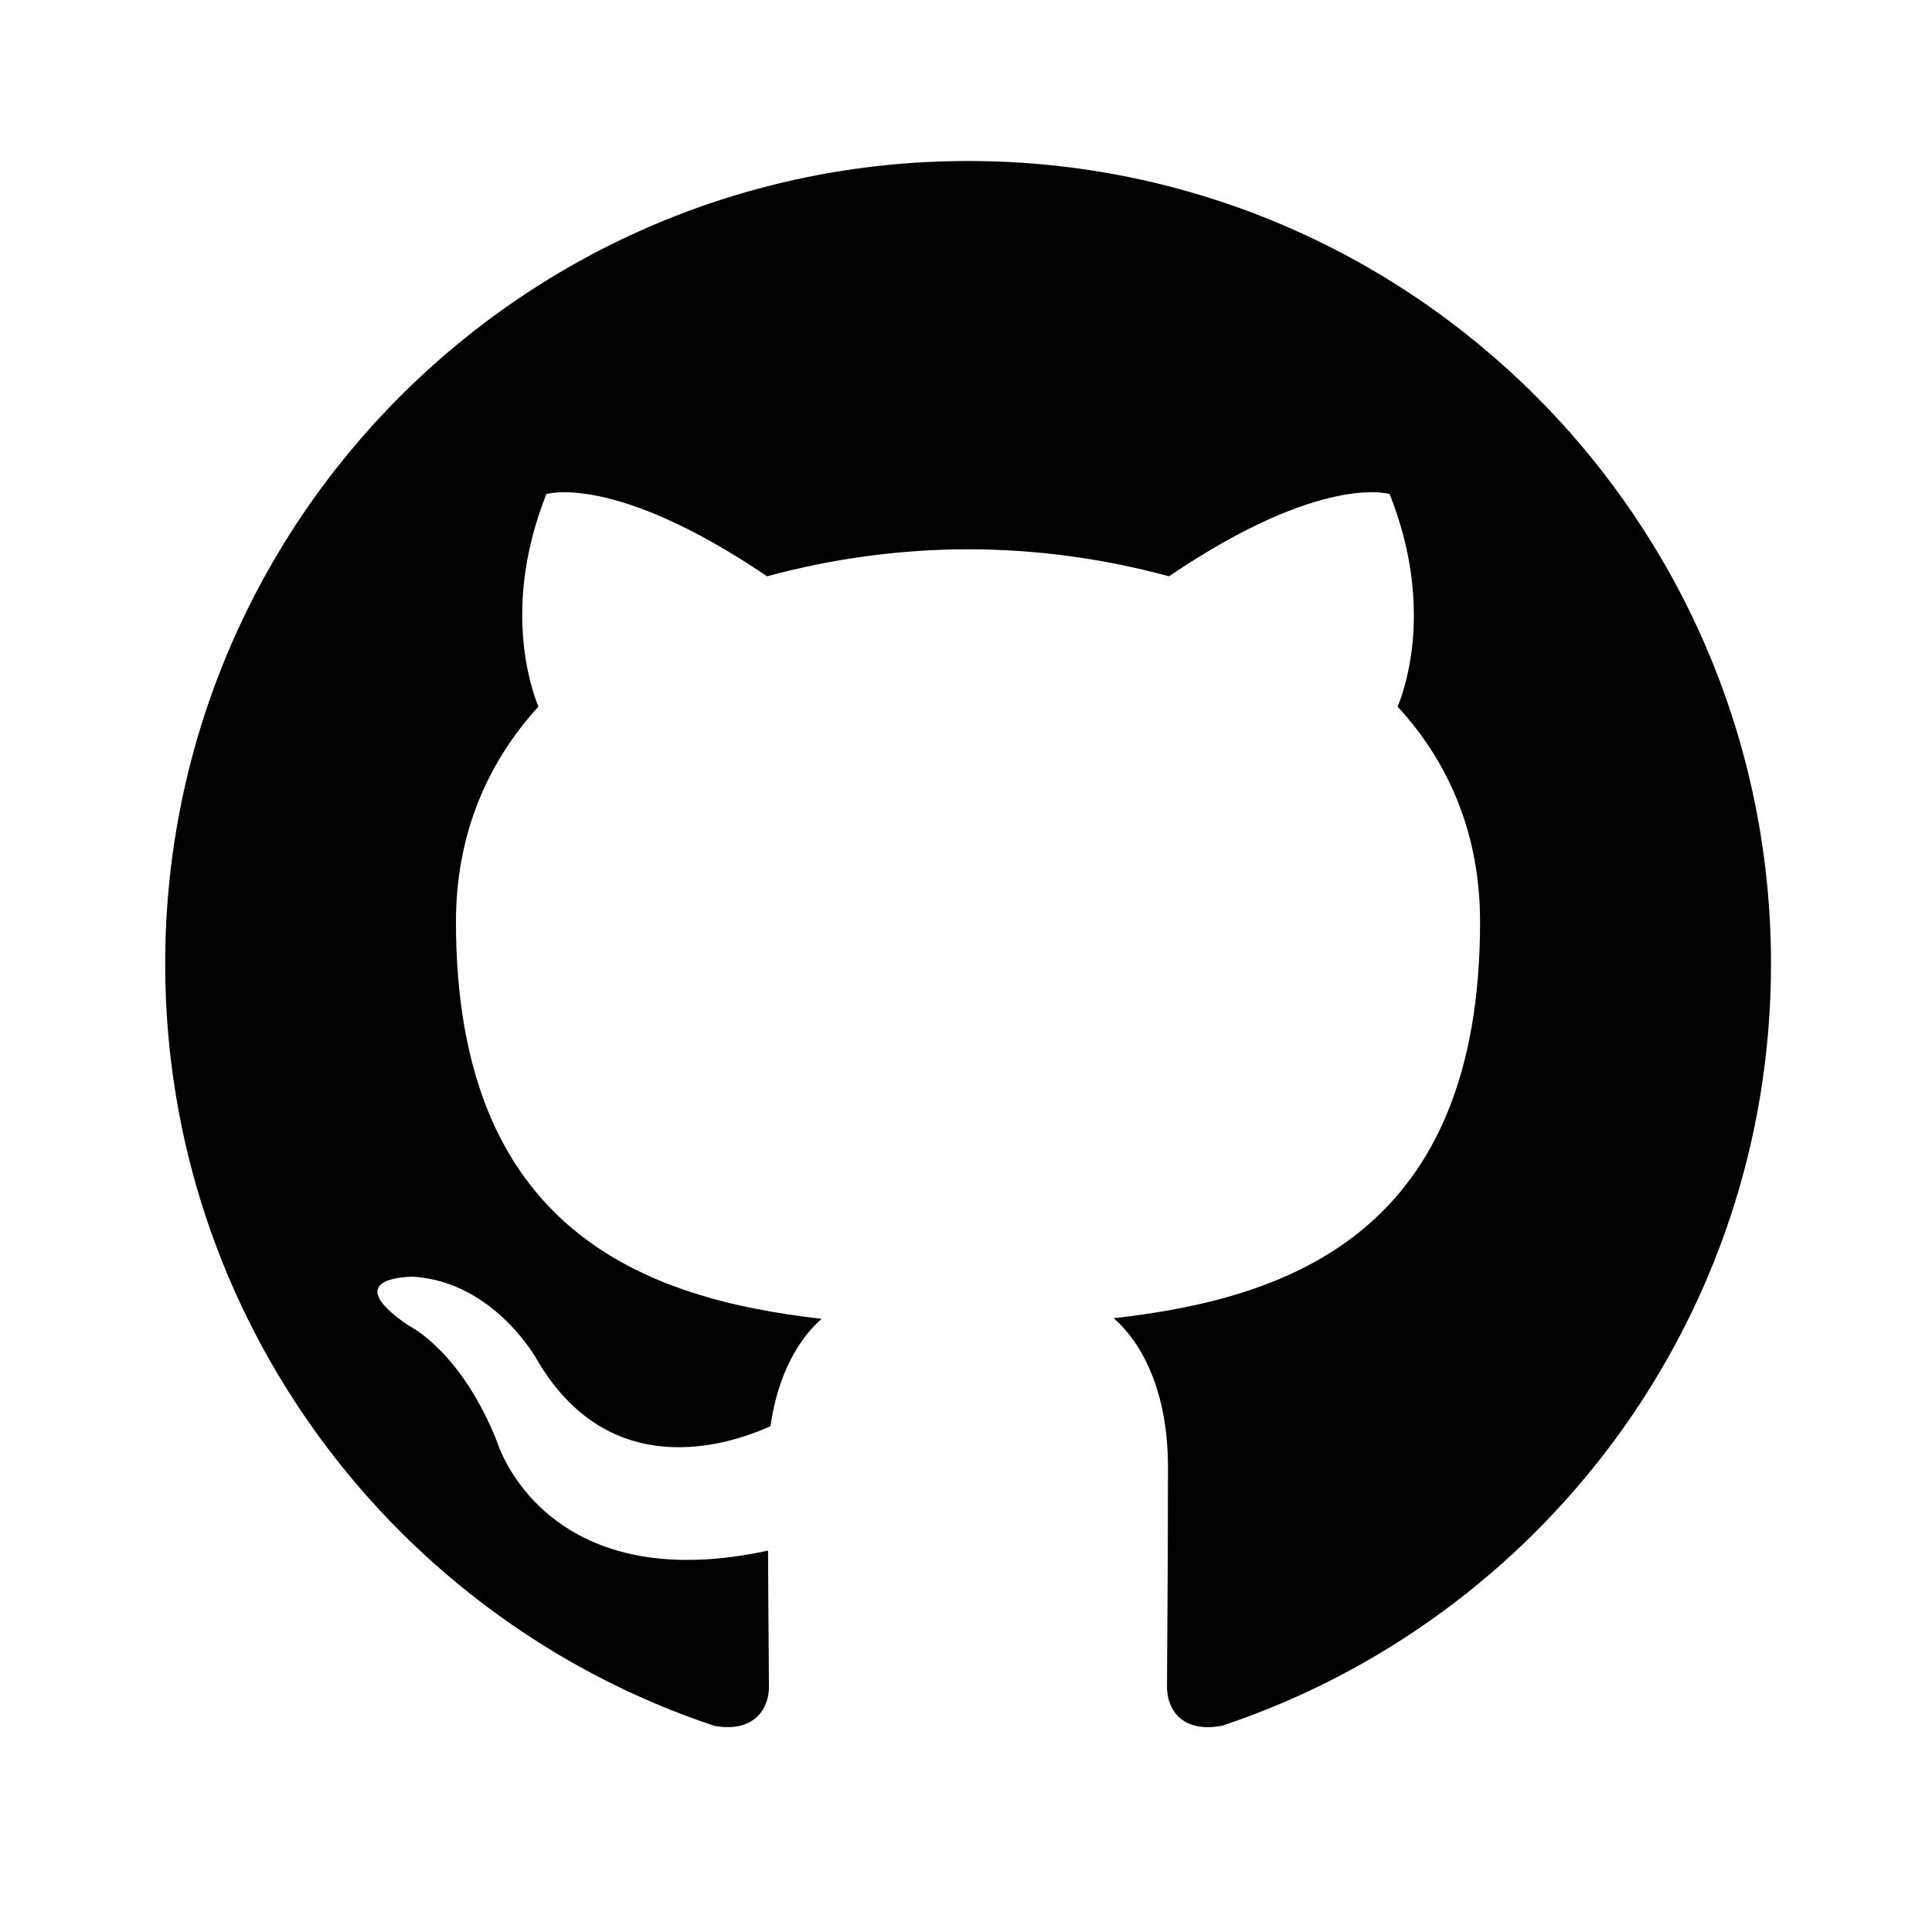
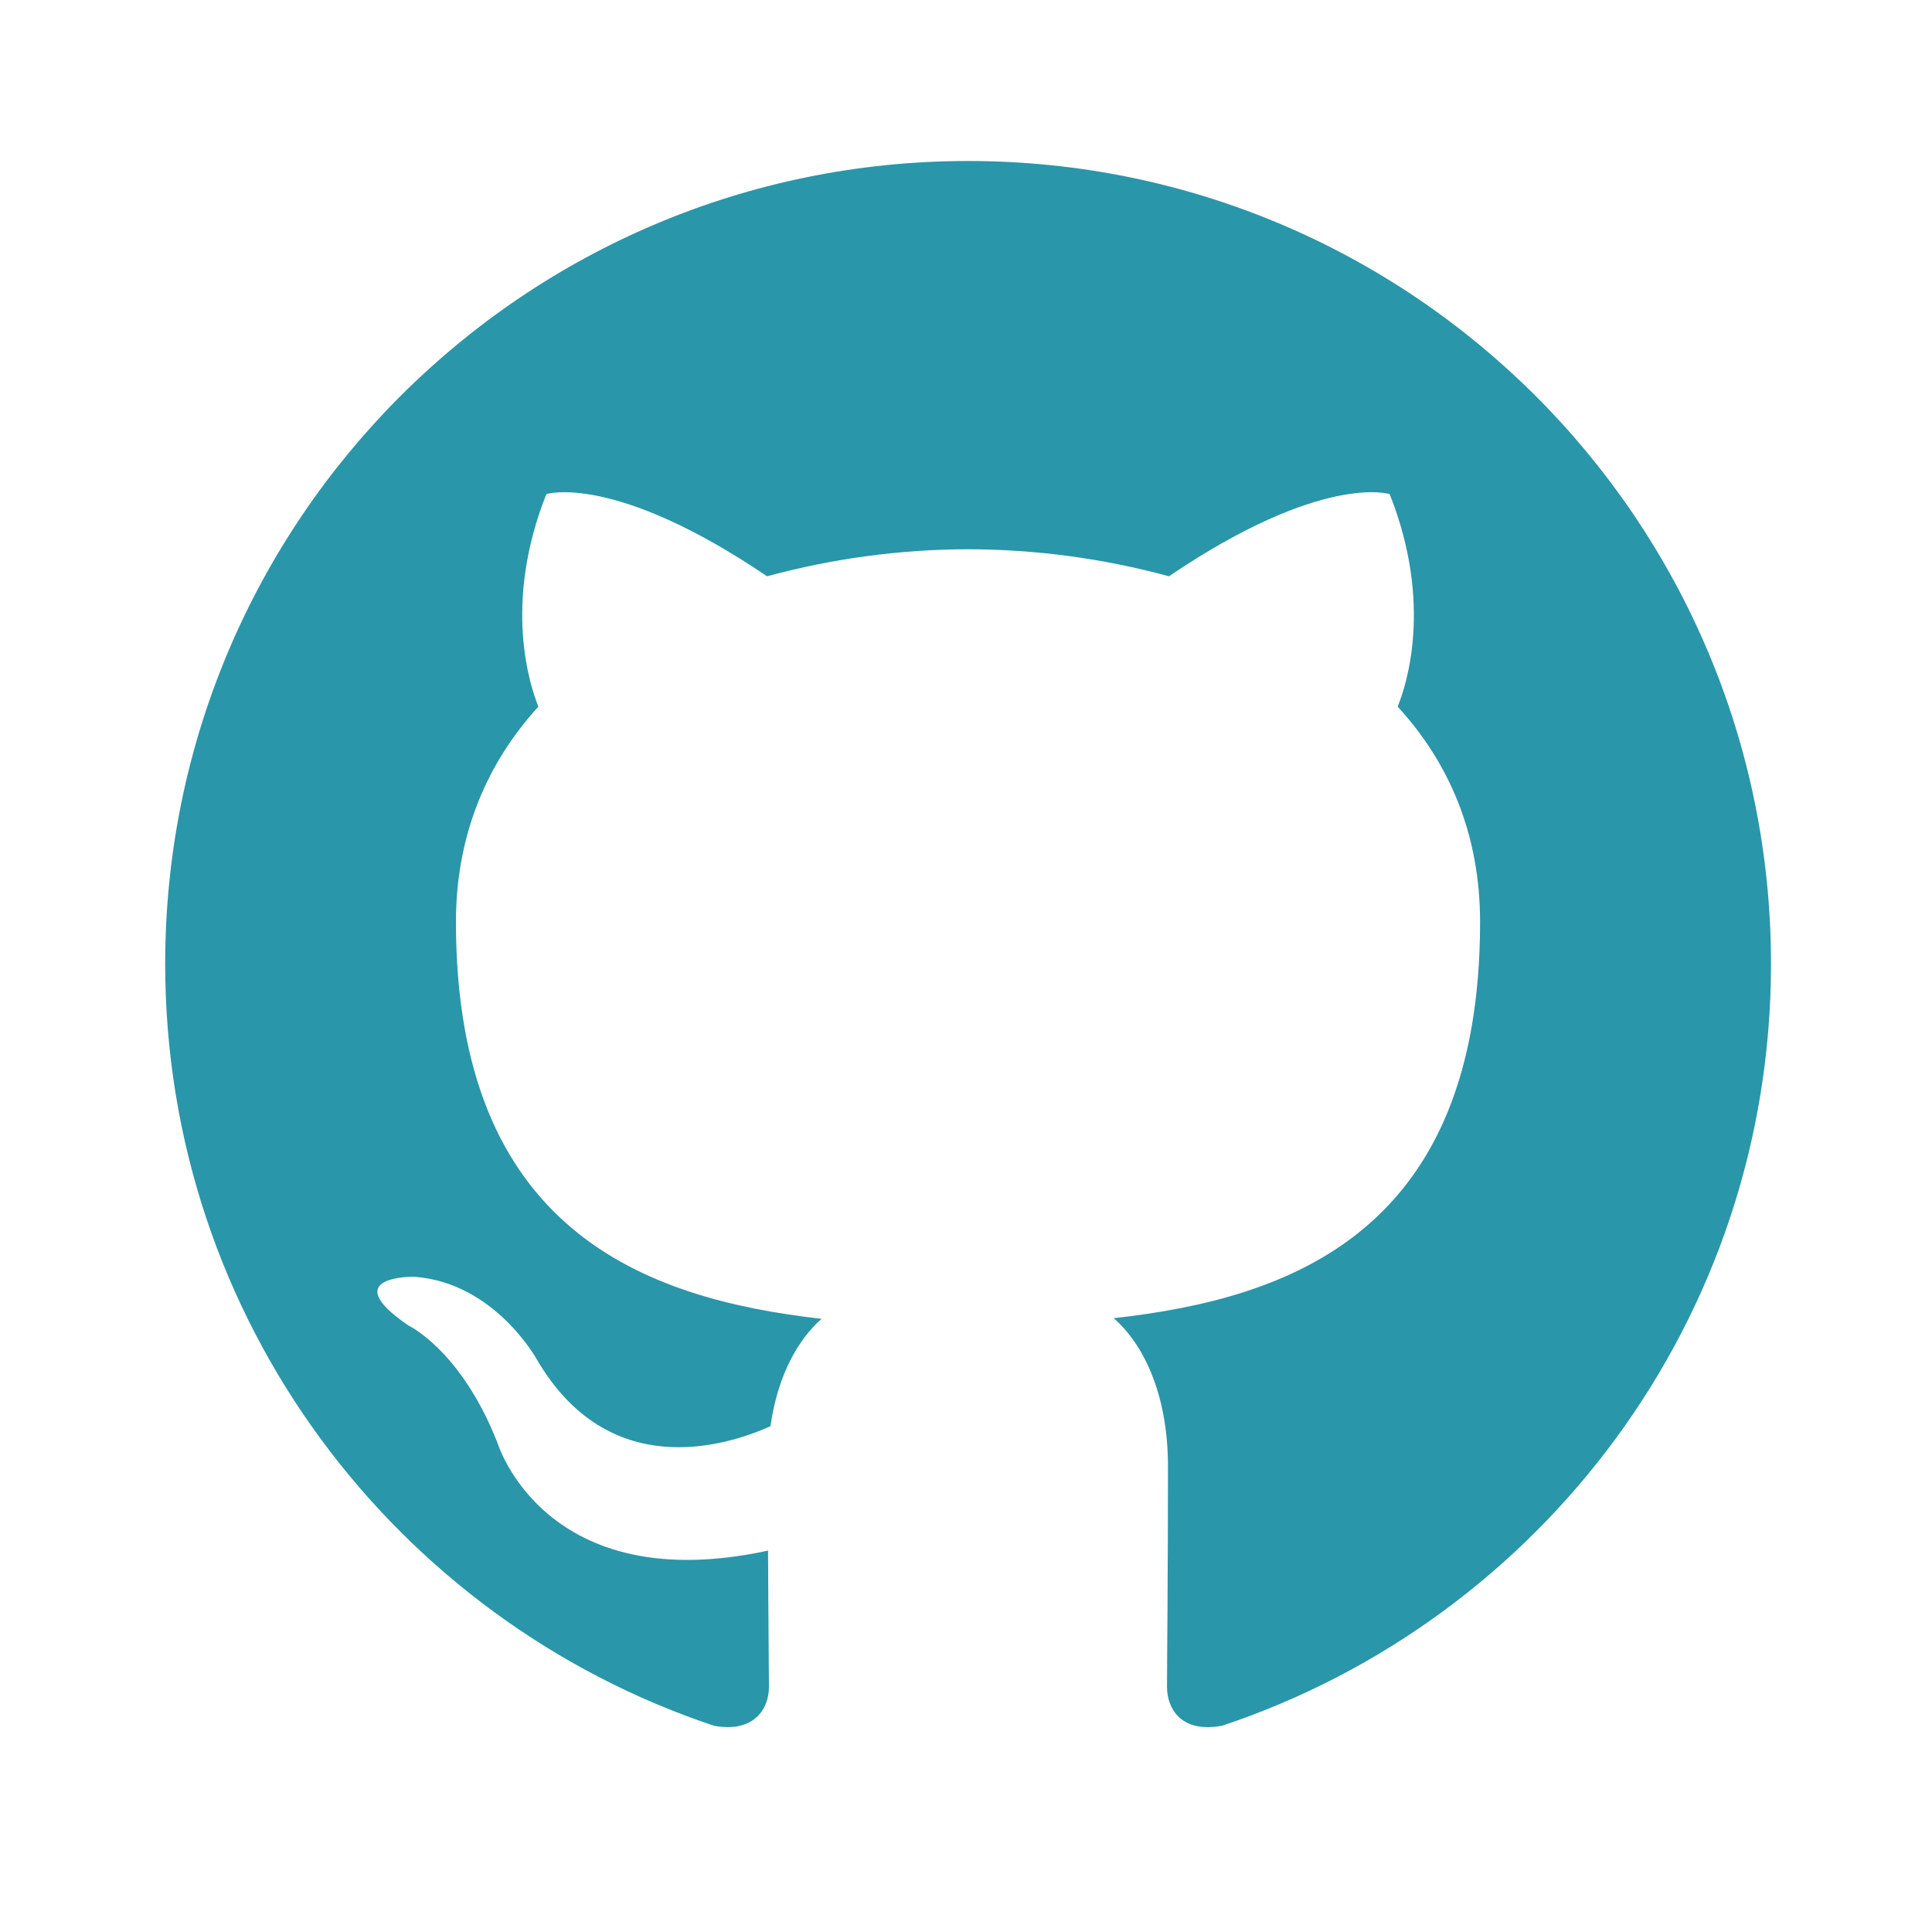
- <svg xmlns="http://www.w3.org/2000/svg" width="24" height="24" viewBox="0 0 24 24" style="fill: rgba(0, 0, 0, 1);transform: ;msFilter:;">
+ <svg xmlns="http://www.w3.org/2000/svg" width="36" height="36" viewBox="0 0 24 24" style="fill: rgba(42, 150, 169, 1);transform: ;msFilter:;">
  <path fill-rule="evenodd" clip-rule="evenodd" d="M12.026 2c-5.509 0-9.974 4.465-9.974 9.974 0 4.406 2.857 8.145 6.821 9.465.499.09.679-.217.679-.481 0-.237-.008-.865-.011-1.696-2.775.602-3.361-1.338-3.361-1.338-.452-1.152-1.107-1.459-1.107-1.459-.905-.619.069-.605.069-.605 1.002.07 1.527 1.028 1.527 1.028.89 1.524 2.336 1.084 2.902.829.091-.645.351-1.085.635-1.334-2.214-.251-4.542-1.107-4.542-4.93 0-1.087.389-1.979 1.024-2.675-.101-.253-.446-1.268.099-2.64 0 0 .837-.269 2.742 1.021a9.582 9.582 0 0 1 2.496-.336 9.554 9.554 0 0 1 2.496.336c1.906-1.291 2.742-1.021 2.742-1.021.545 1.372.203 2.387.099 2.64.64.696 1.024 1.587 1.024 2.675 0 3.833-2.33 4.675-4.552 4.922.355.308.675.916.675 1.846 0 1.334-.012 2.41-.012 2.737 0 .267.178.577.687.479C19.146 20.115 22 16.379 22 11.974 22 6.465 17.535 2 12.026 2z" />
</svg>
